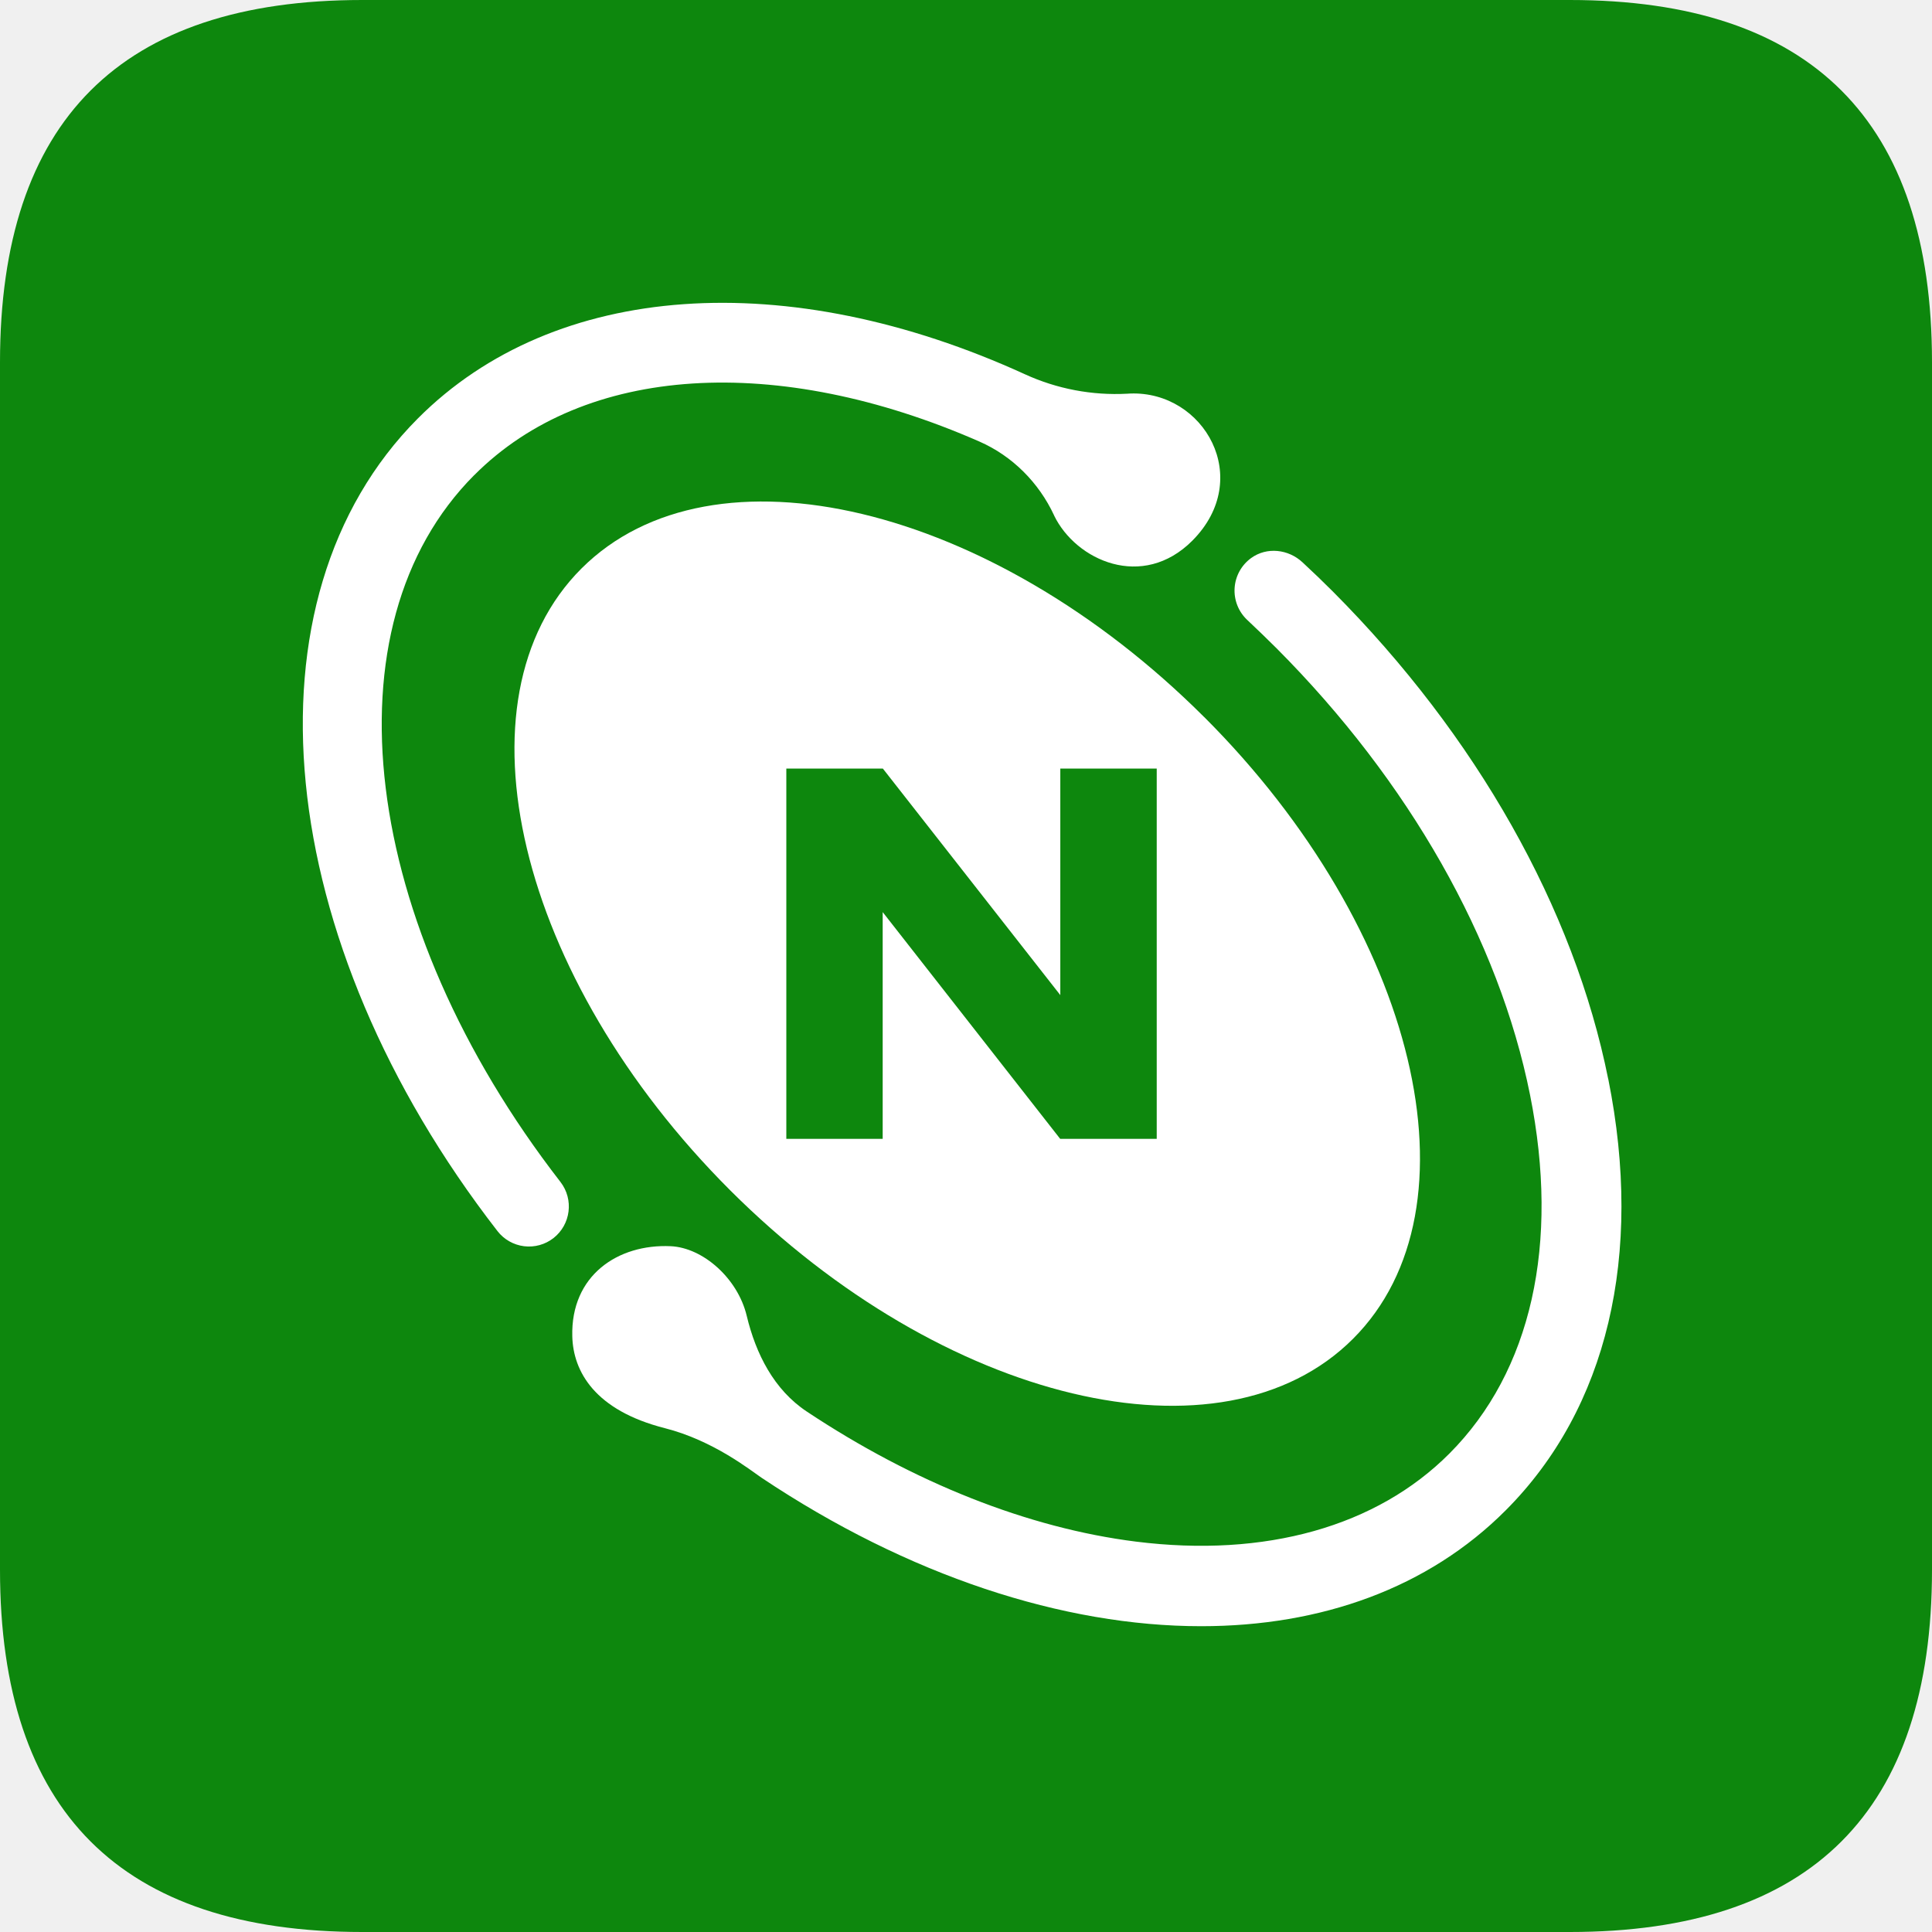
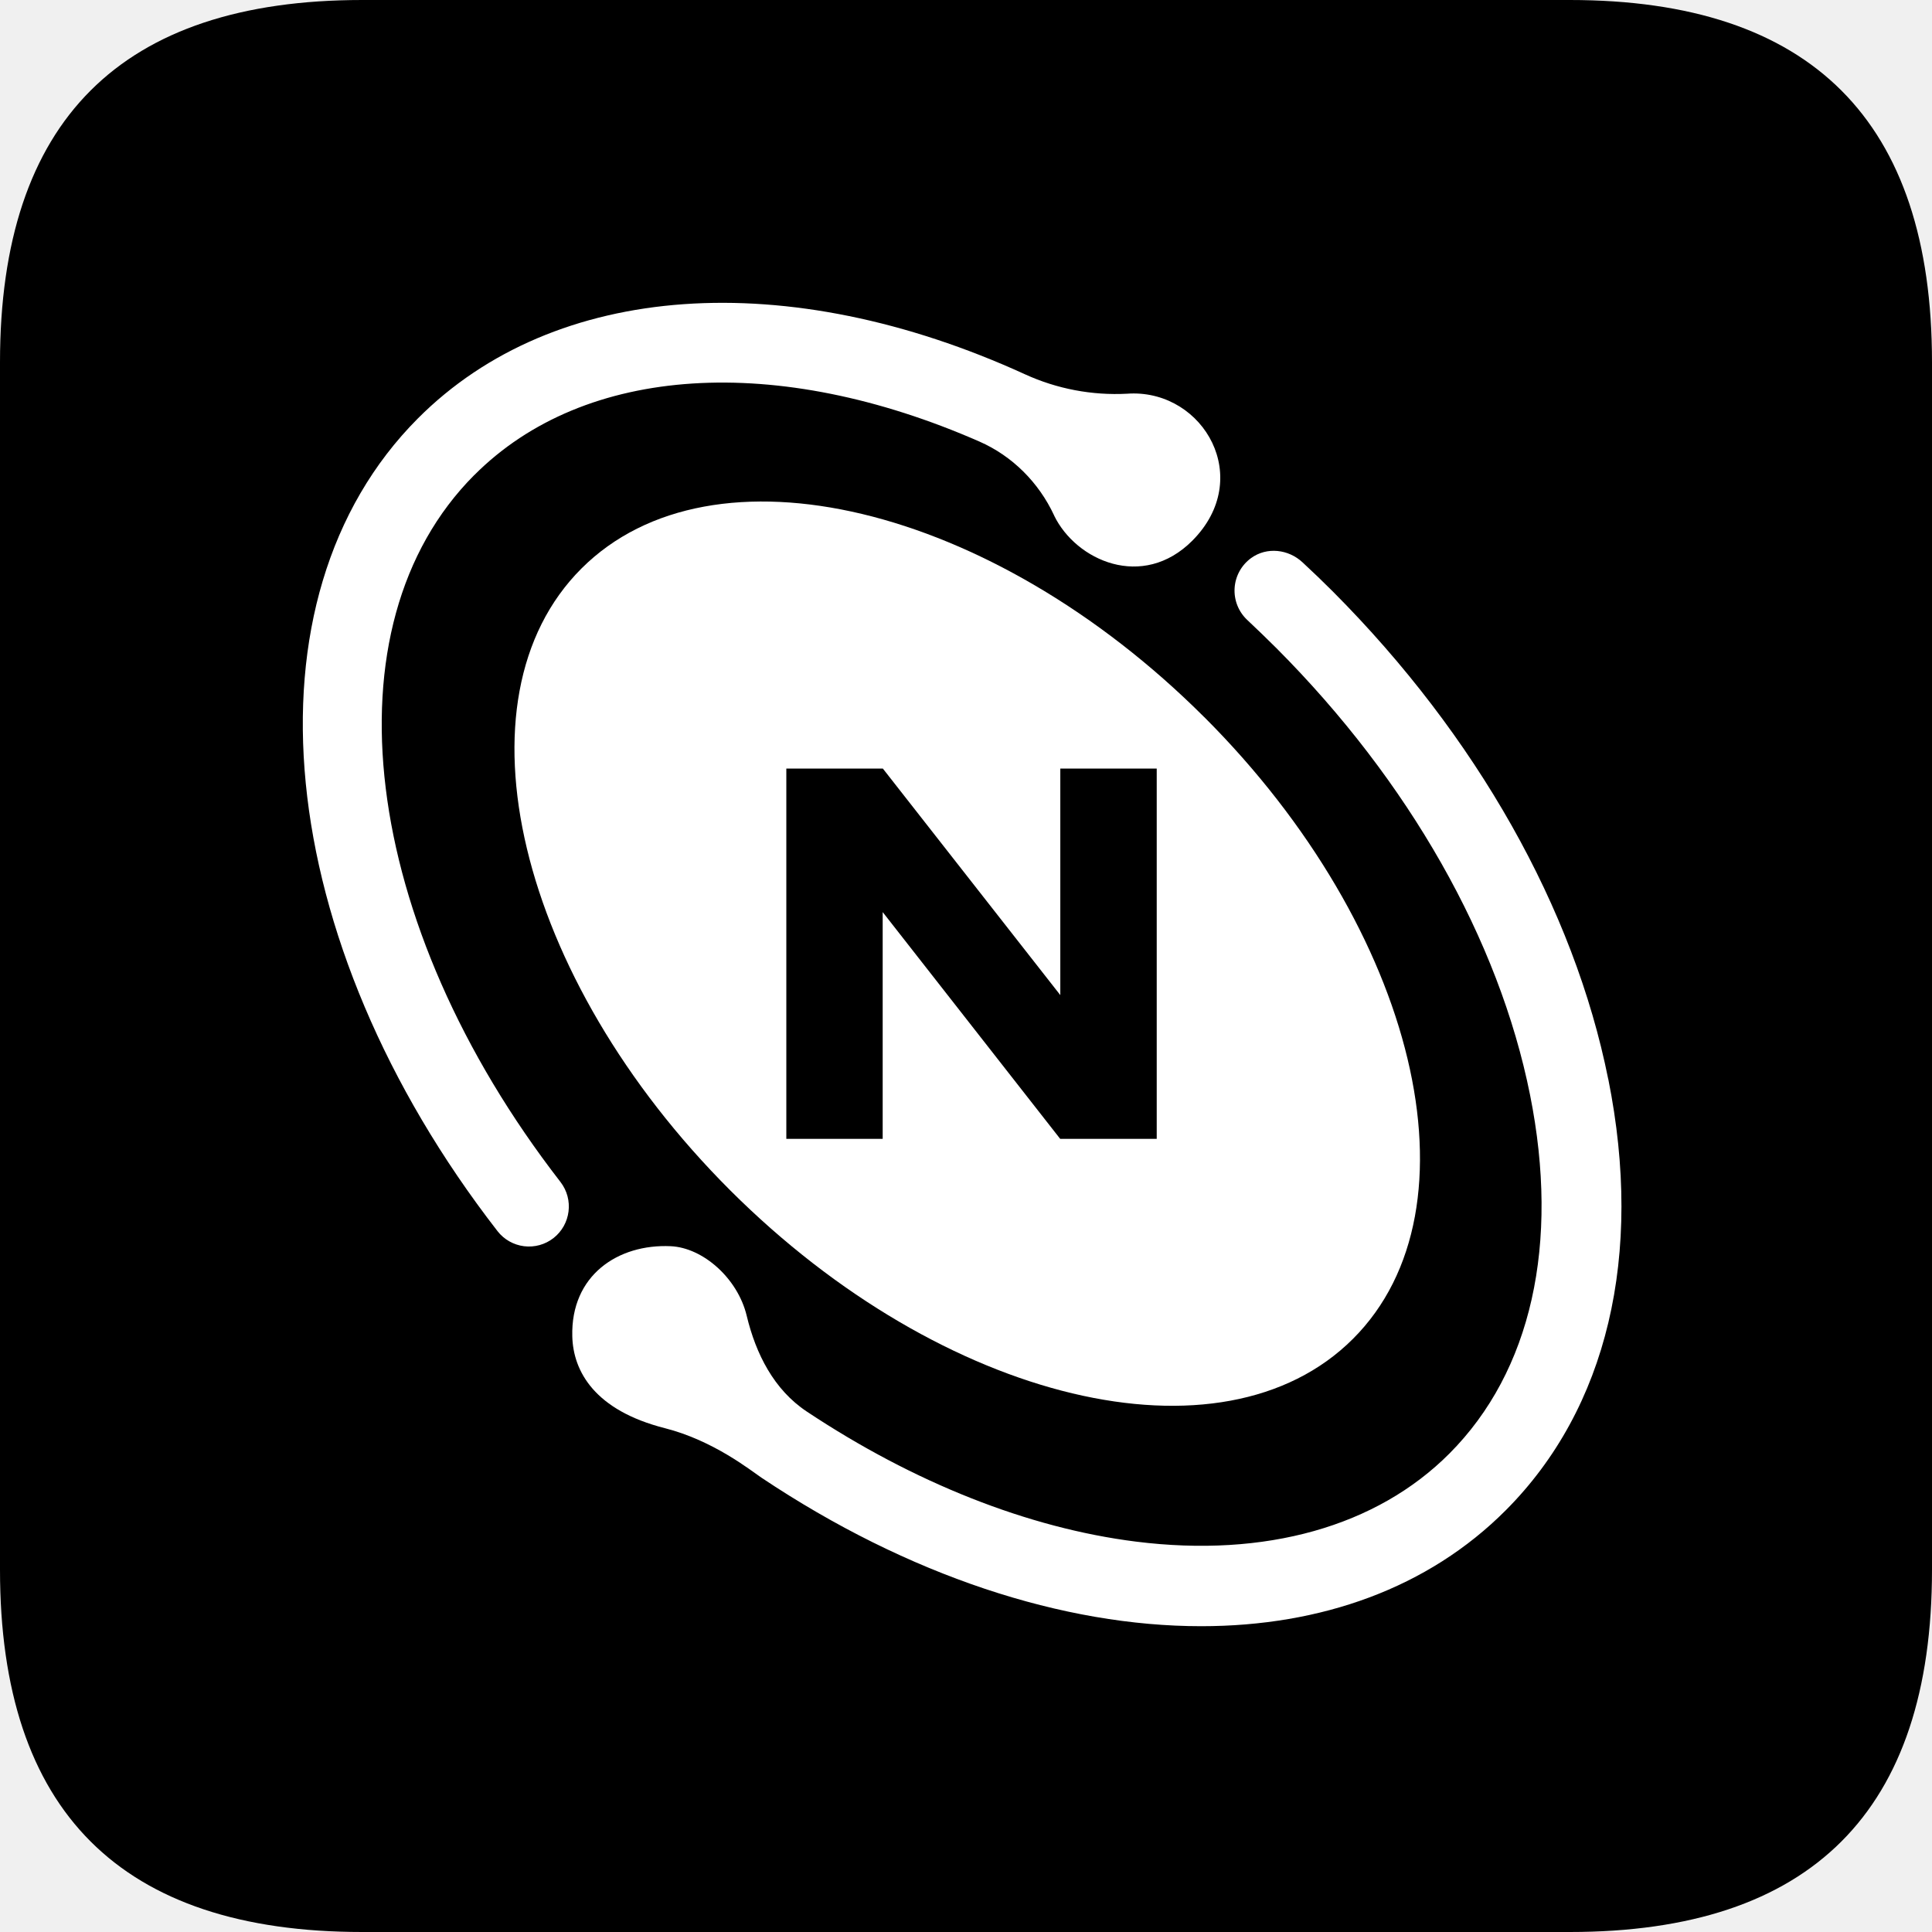
<svg xmlns="http://www.w3.org/2000/svg" t="1723530354708" class="icon" viewBox="0 0 1024 1024" version="1.1" p-id="1680" width="200" height="200">
-   <path d="M0 0m192 0l640 0q192 0 192 192l0 640q0 192-192 192l-640 0q-192 0-192-192l0-640q0-192 192-192Z" fill="#0D870D" p-id="1681" data-spm-anchor-id="a313x.search_index.0.i1.29b03a81xhmdcG" class="selected" />
+   <path d="M0 0m192 0l640 0q192 0 192 192l0 640q0 192-192 192l-640 0q-192 0-192-192l0-640q0-192 192-192Z" p-id="1681" data-spm-anchor-id="a313x.search_index.0.i1.29b03a81xhmdcG" class="selected" />
  <path d="M251.36 251.84c58.624-58.88 160.768-64.704 267.712-17.824 17.536 7.68 31.52 21.76 39.616 39.136v0.064c11.584 23.904 46.912 39.776 73.28 13.344 32.832-32.992 6.208-79.36-32.832-77.984l-1.664 0.096a115.488 115.488 0 0 1-54.24-10.304c-125.76-57.472-249.184-49.408-321.76 23.424-95.136 95.424-77.376 276.544 42.208 430.72a21.12 21.12 0 0 0 29.664 3.712 21.28 21.28 0 0 0 3.712-29.76c-106.24-137.056-125.504-294.624-45.696-374.656z m601.024 320.064c-18.08-90.336-69.888-182.016-145.792-258.24a570.72 570.72 0 0 0-16.16-15.552c-7.488-7.04-18.976-8.384-27.296-2.336a21.312 21.312 0 0 0-2.048 32.832c5.216 4.928 10.464 9.952 15.552 15.04 70.144 70.4 117.824 154.4 134.304 236.608 15.84 79.04 0.704 146.592-42.72 190.144-38.592 38.72-97.6 55.296-166.144 46.688-57.152-7.168-117.824-31.296-174.496-68.96-17.344-11.52-26.944-30.464-31.808-50.72-4.704-19.712-23.04-36.096-40.288-36.896-28.032-1.28-53.024 15.52-52.16 47.808 0.48 18.592 11.936 39.2 49.056 48.64 25.792 6.56 45.408 22.336 51.2 26.24 77.856 52.032 160 78.72 233.056 78.72 63.552 0 120.32-20.16 161.504-61.504 53.728-53.888 73.024-135.04 54.272-228.512h-0.032z" fill="#FFFFFF" p-id="1682" />
  <path d="M613.056 603.616H561.92l-94.08-120.192v120.192h-51.072V407.36h51.168l94.048 120.064v-120.064h51.104v196.288z m25.184-223.552C525.312 267.296 377.6 232 308.192 301.312c-69.344 69.248-34.048 216.8 78.848 329.6 112.928 112.736 260.704 147.968 330.048 78.72 69.376-69.248 34.048-216.8-78.848-329.6z" fill="#FFFFFF" p-id="1683" />
</svg>
